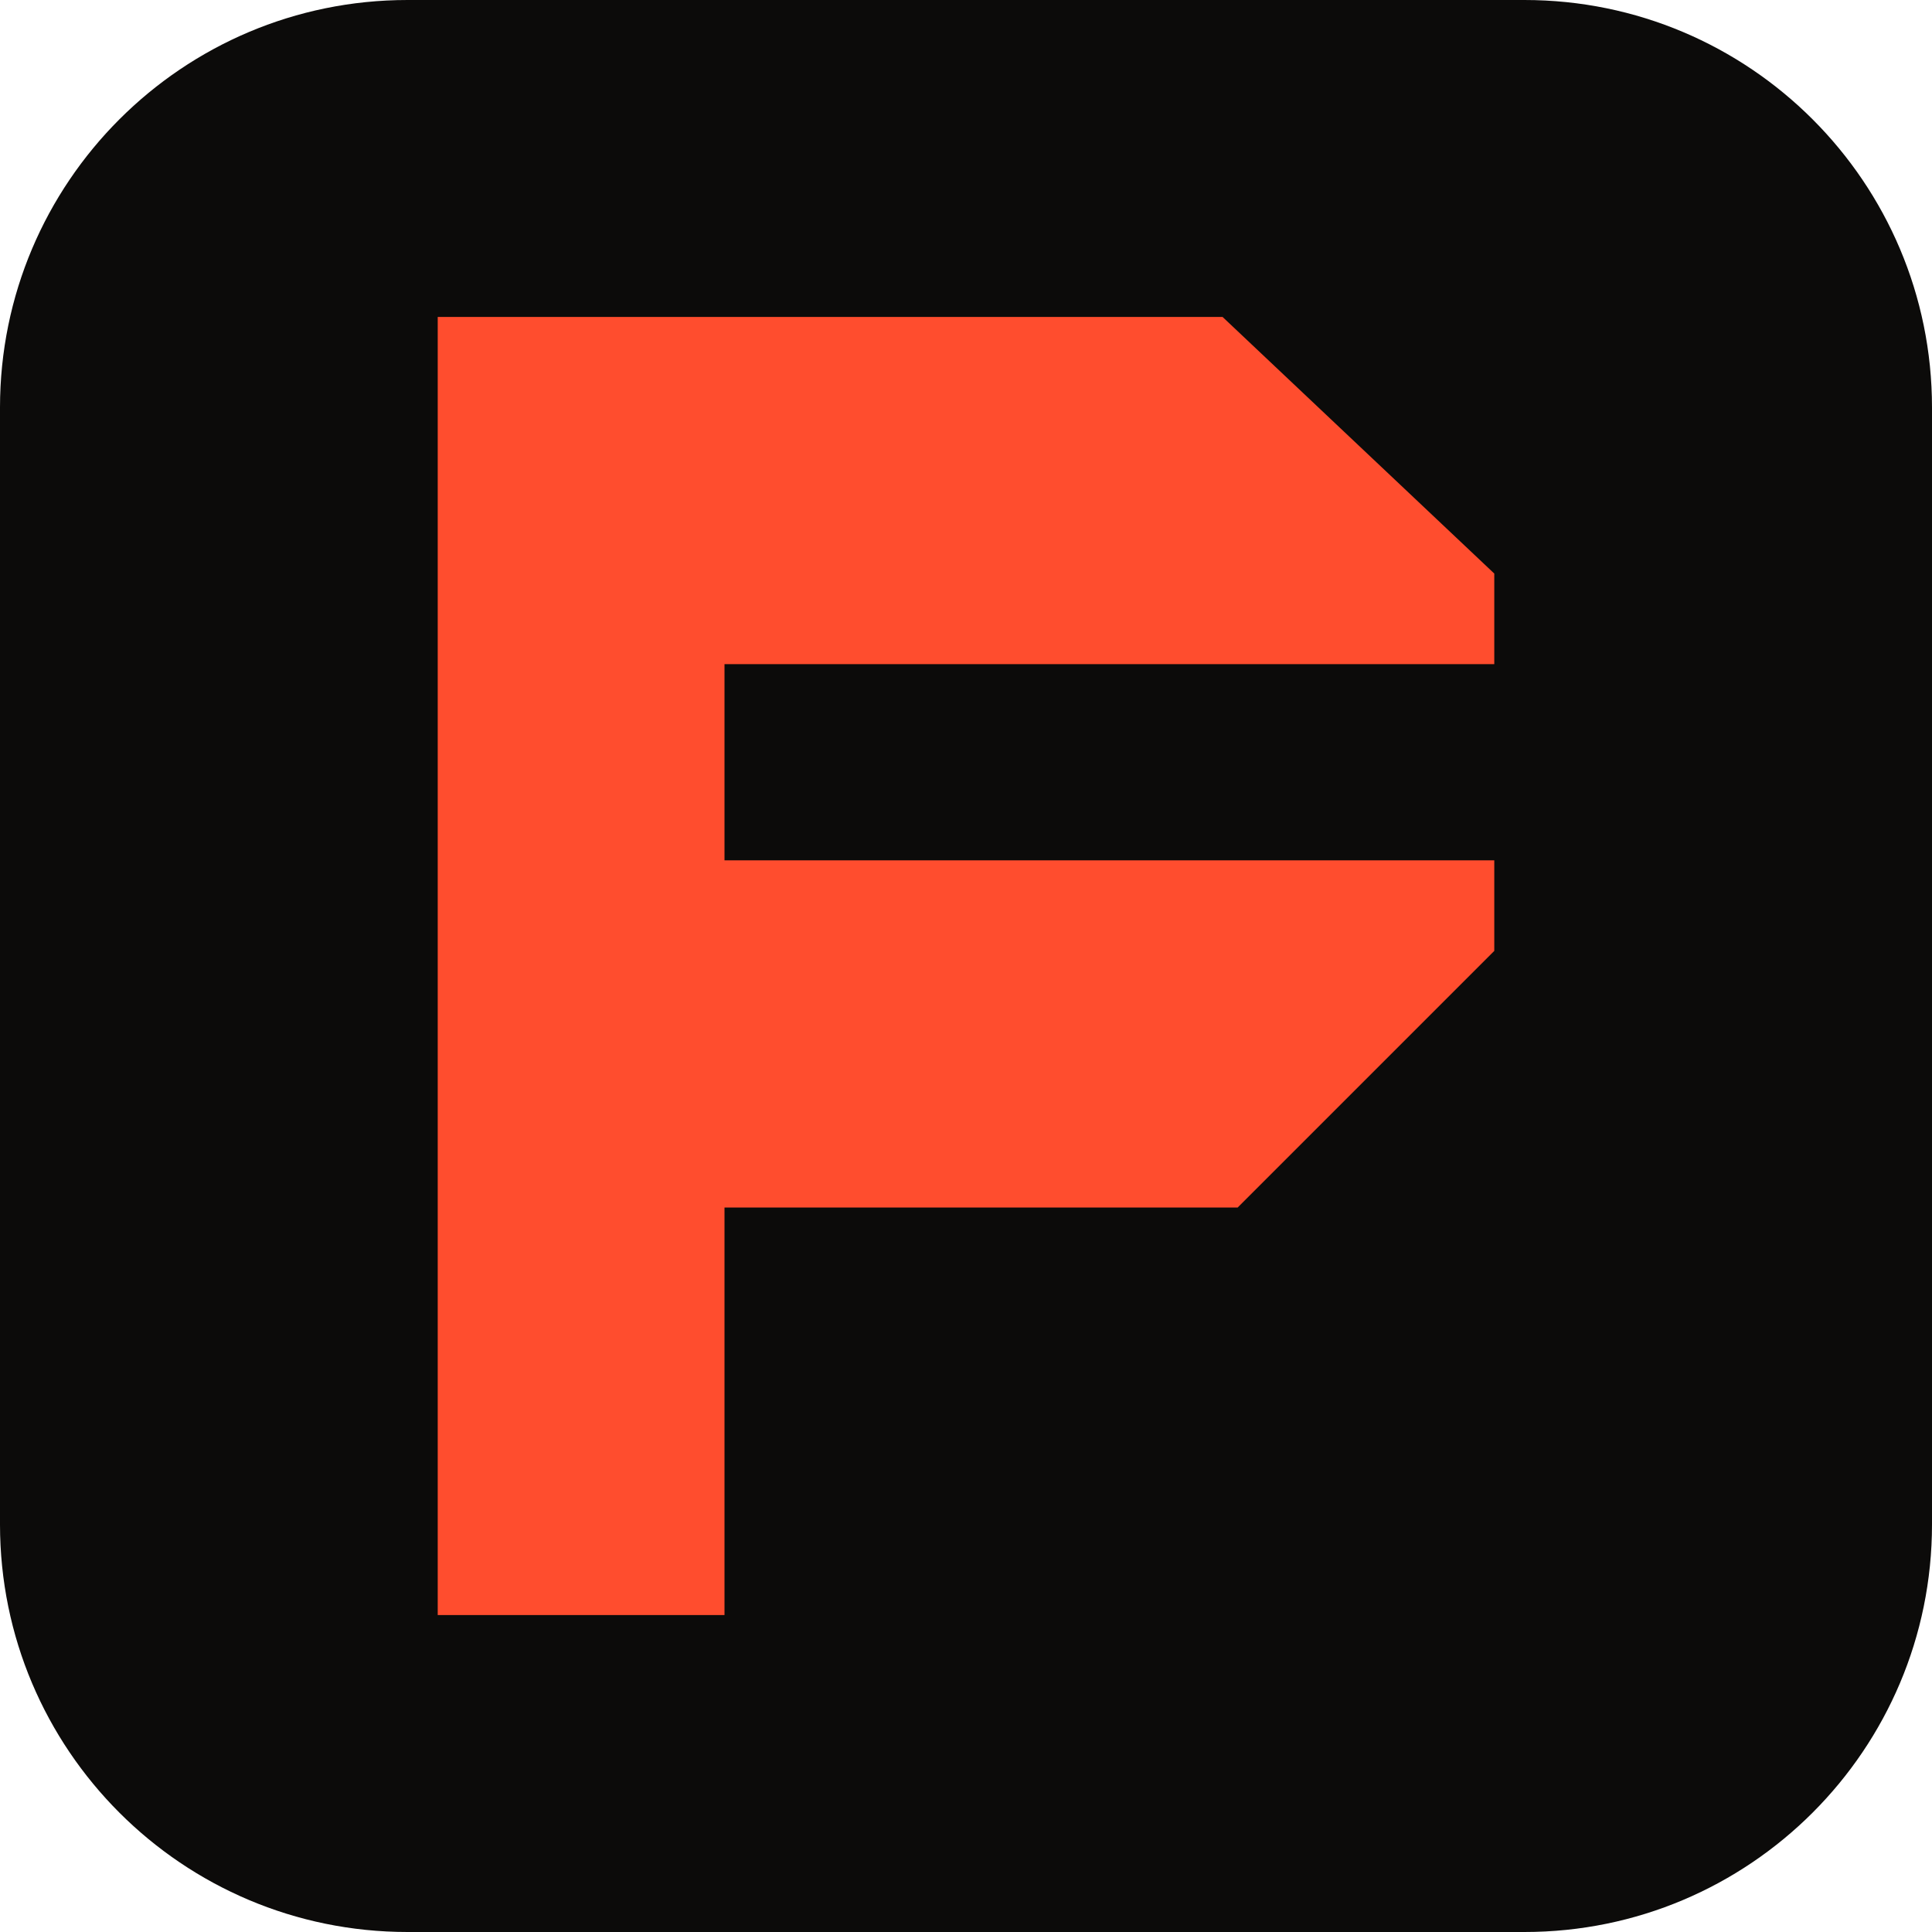
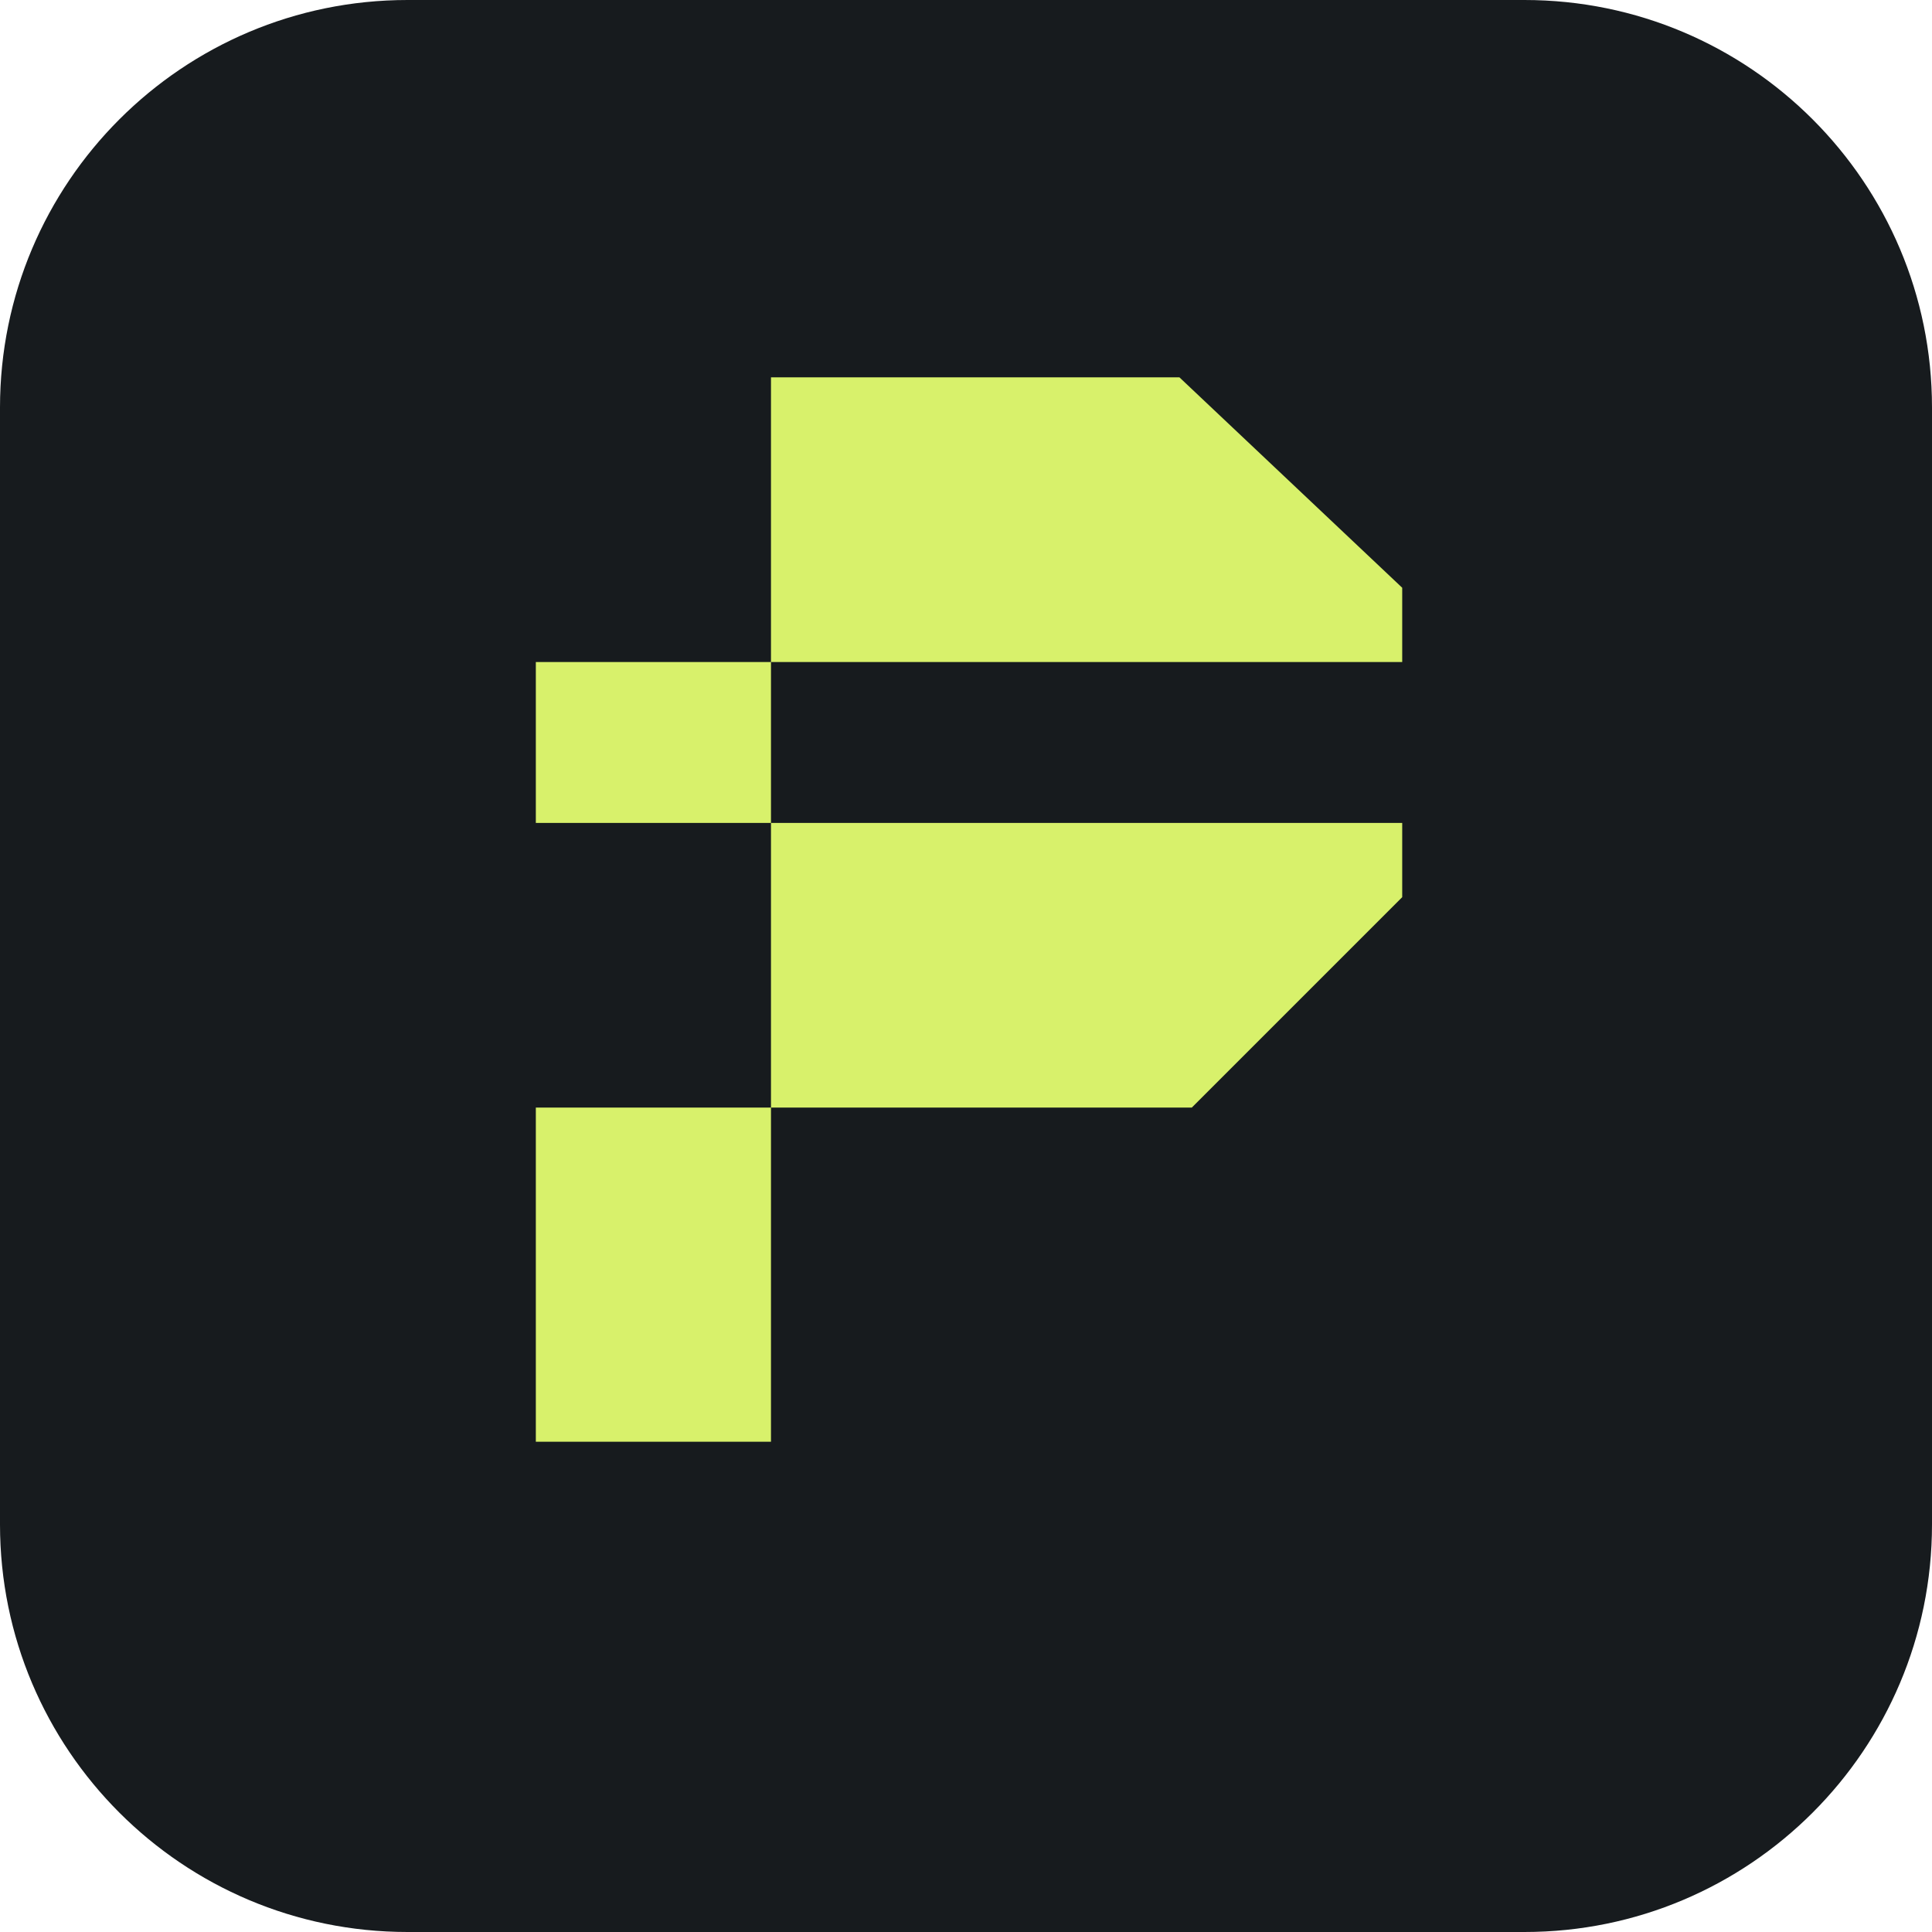
- <svg xmlns="http://www.w3.org/2000/svg" width="256" height="256" viewBox="0 0 256 256" role="img" aria-label="Pablo Diez">
-   <rect width="256" height="256" rx="54" fill="#0C0B0A" />
-   <path transform="translate(58 42) scale(1)" fill="#FF4D2E" fill-rule="nonzero" d="M 0,0 H 104 L 140,34 V 46 H 0 Z M 0,72 H 140 V 84 L 106,118 H 0 Z M 0,0 H 38 V 172 H 0 Z" />
+ <svg xmlns="http://www.w3.org/2000/svg" width="256" height="256" viewBox="0 0 256 256" role="img" aria-labelledby="title">
+   <rect width="256" height="256" rx="54" fill="#171B1E" />
+   <g transform="translate(71 50) scale(0.82)" fill="#D8F16B">
+     <path fill-rule="evenodd" d="M 0,0 H 104 L 140,34 V 46 H 0 Z M 0,72 H 140 V 84 L 106,118 H 0 Z M 0,0 H 38 V 172 H 0 Z" />
+   </g>
</svg>
